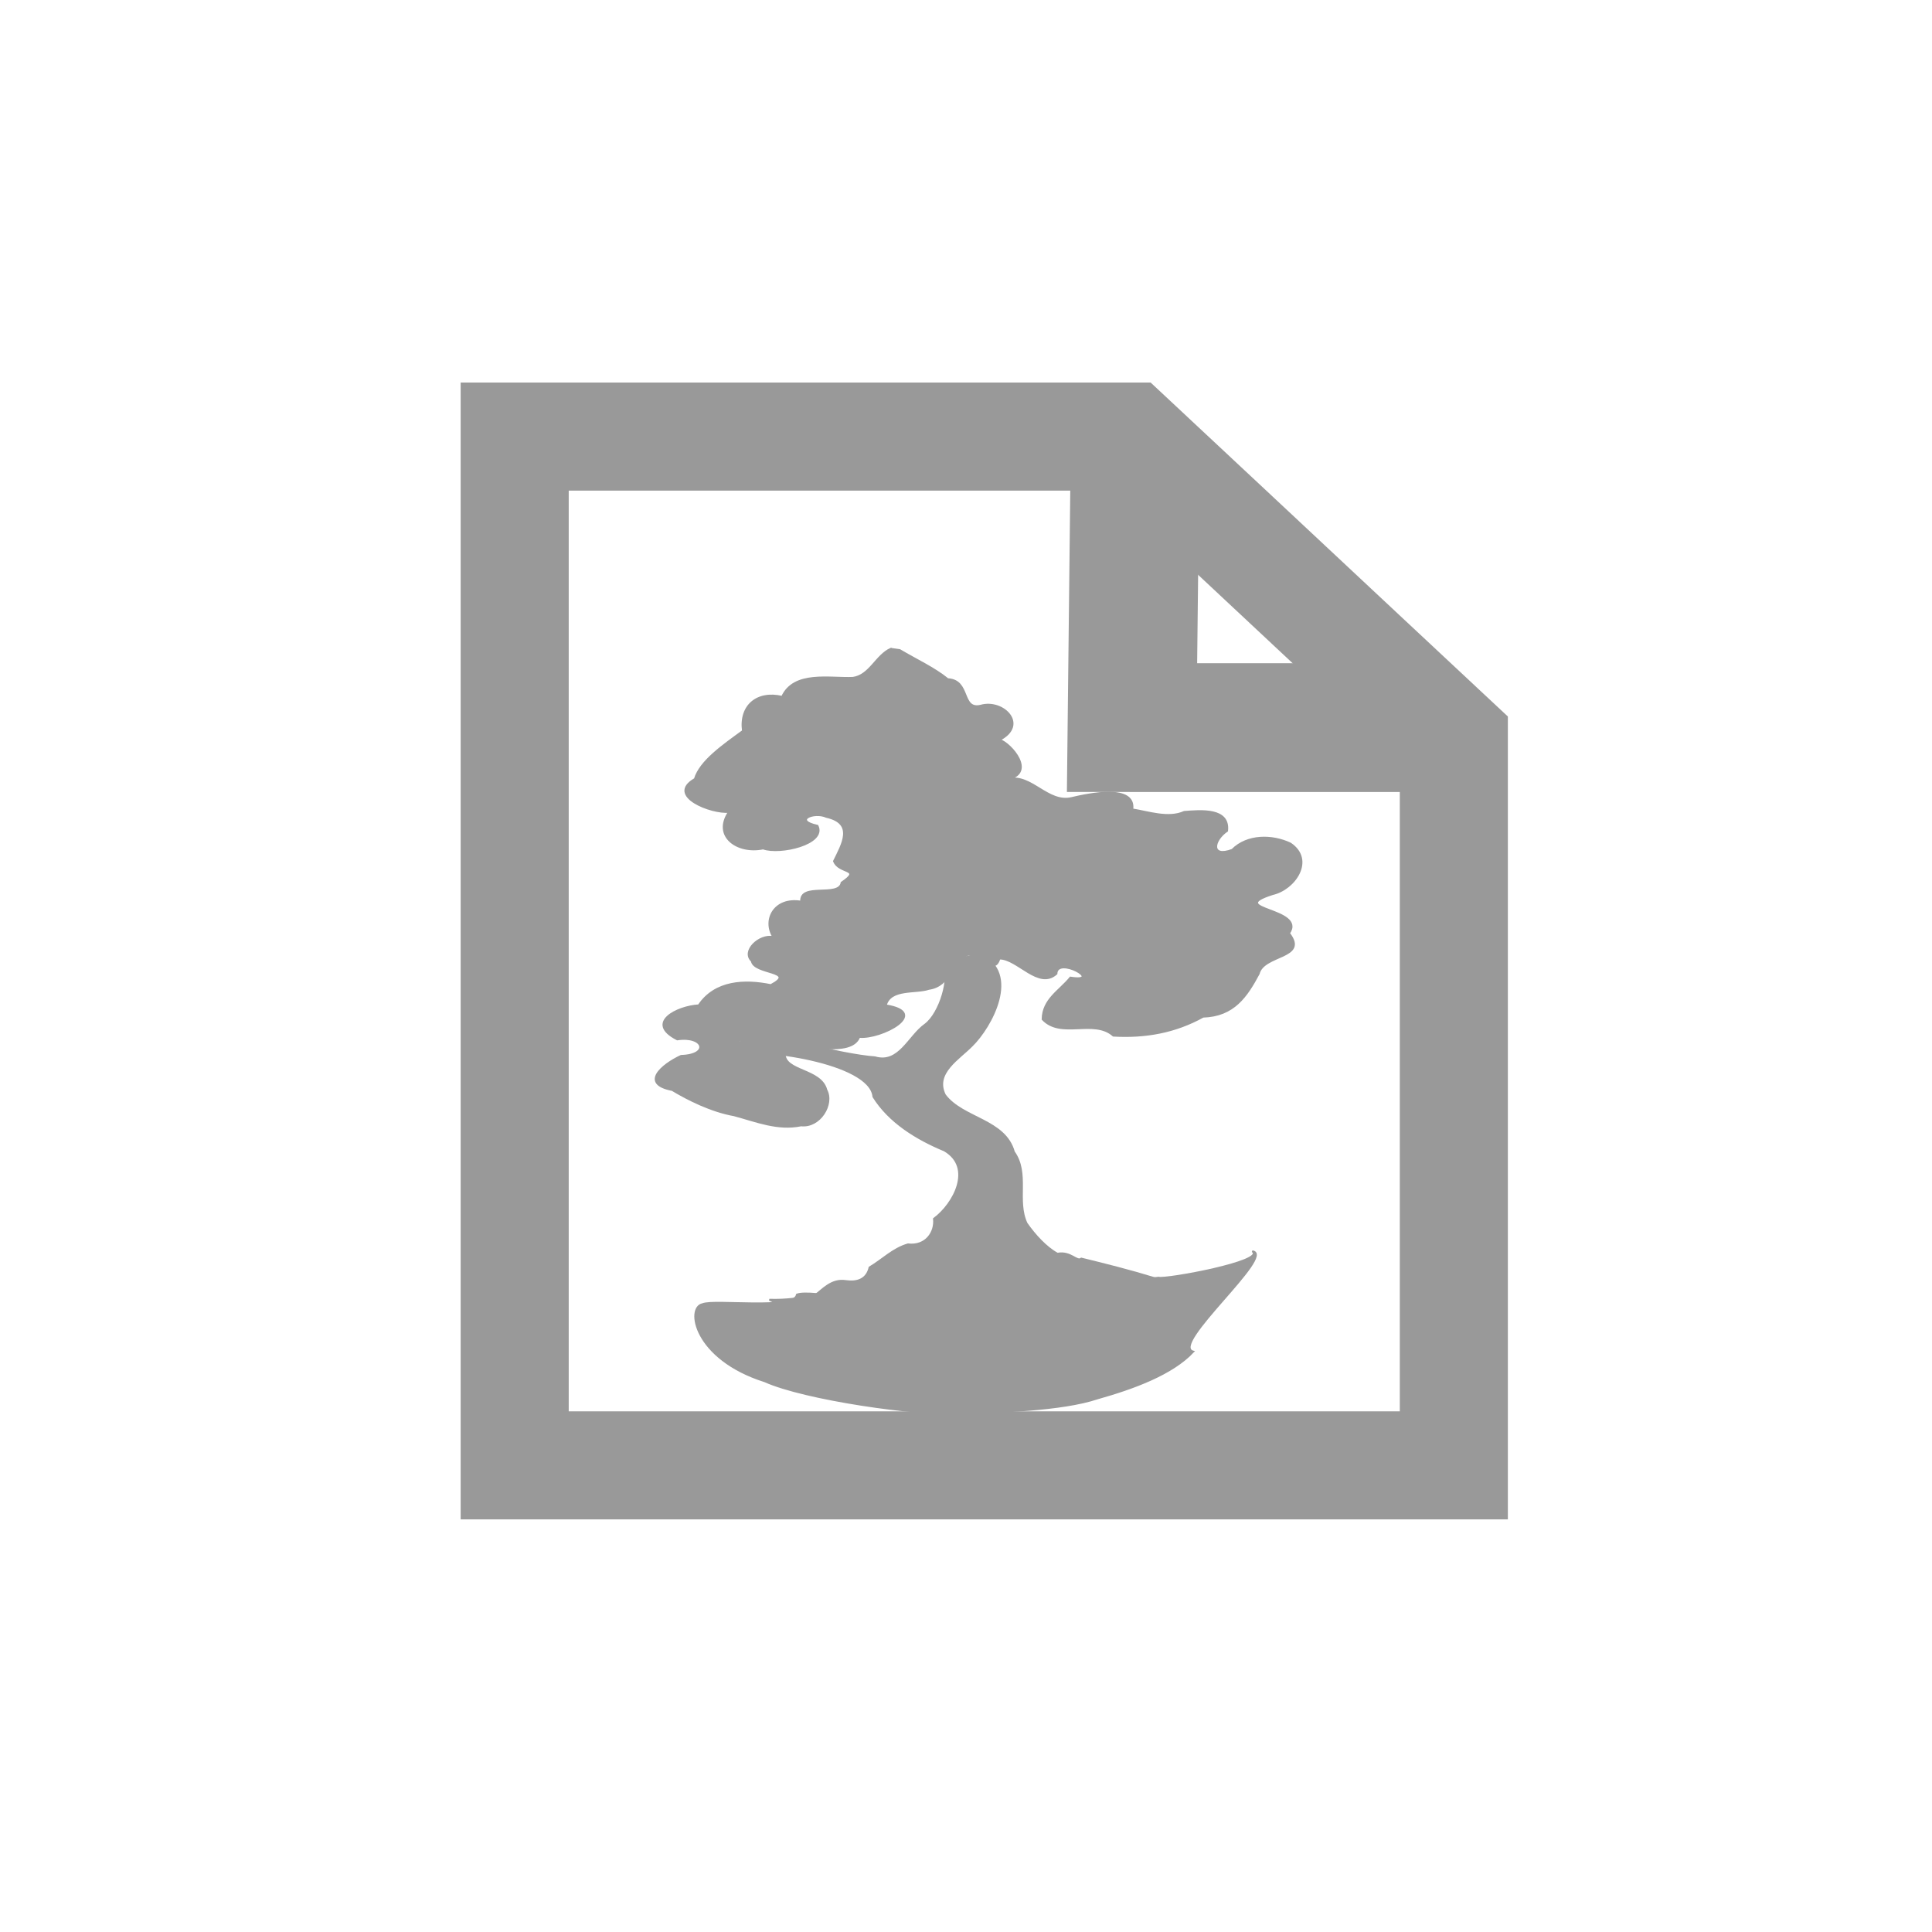
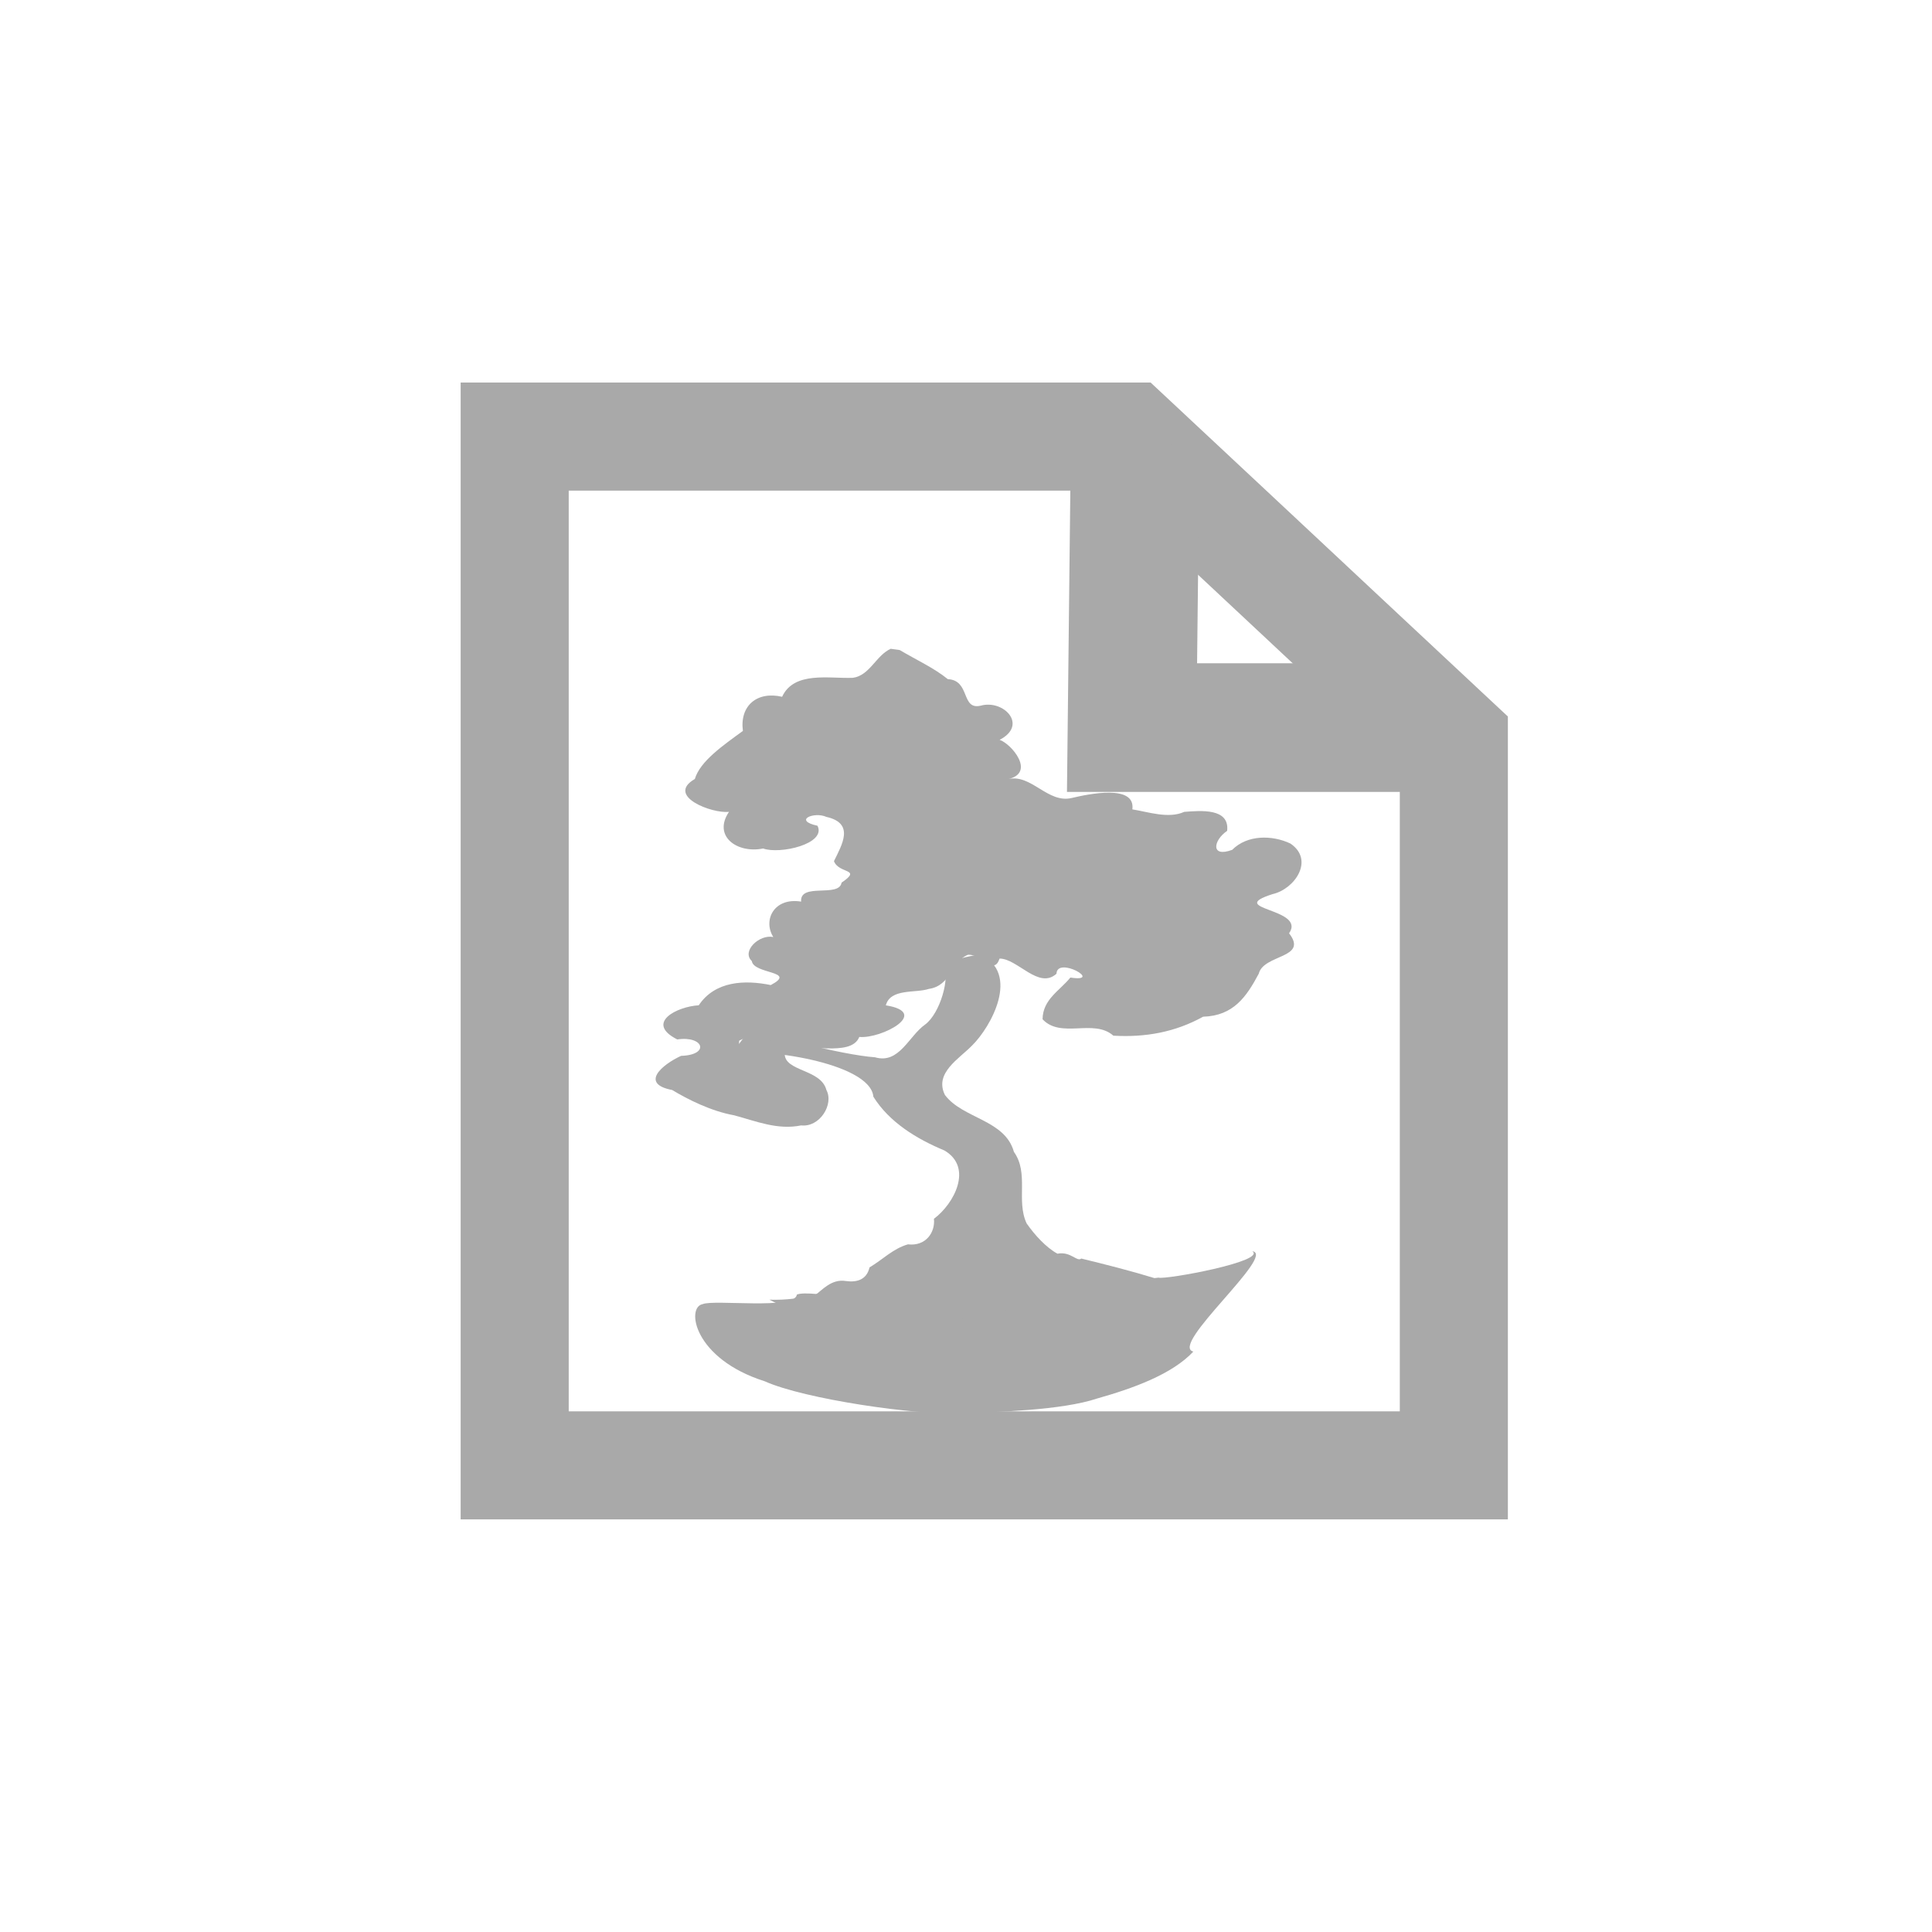
<svg xmlns="http://www.w3.org/2000/svg" xmlns:xlink="http://www.w3.org/1999/xlink" width="30" height="30" id="svg2985" version="1.1">
  <defs id="defs2987">
    <linearGradient gradientTransform="matrix(0.02925754,0,0,0.02094792,-2337.06,1645.897)" y2="-606.336" x2="-1680.355" y1="1441.462" x1="-628.79" gradientUnits="userSpaceOnUse" id="linearGradient4041-8" xlink:href="#linearGradient3809-4" />
    <linearGradient gradientTransform="matrix(0.03422298,0,0,0.02450309,88.4659,41.2573)" y2="460.913" x2="-1426.992" y1="1110.484" x1="-1231.092" gradientUnits="userSpaceOnUse" id="linearGradient4039-2" xlink:href="#linearGradient3817-1" />
    <linearGradient id="linearGradient3809-4">
      <stop id="stop3811-5" offset="0" style="stop-color:#000000;stop-opacity:1;" />
      <stop id="stop3813-5" offset="1" style="stop-color:#00b200;stop-opacity:1;" />
    </linearGradient>
    <linearGradient id="linearGradient3817-1">
      <stop id="stop3819-7" offset="0" style="stop-color:#4c2710;stop-opacity:1;" />
      <stop id="stop3821-1" offset="1" style="stop-color:#2e170a;stop-opacity:1;" />
    </linearGradient>
    <linearGradient xlink:href="#linearGradient3817-1" id="linearGradient3039-1" gradientUnits="userSpaceOnUse" gradientTransform="matrix(0.03422298,0,0,0.02450309,88.4659,41.2573)" x1="-1231.092" y1="1110.484" x2="-1426.992" y2="460.913" />
    <linearGradient xlink:href="#linearGradient3809-4" id="linearGradient3041-5" gradientUnits="userSpaceOnUse" gradientTransform="matrix(0.02925754,0,0,0.02094792,-2337.06,1645.897)" x1="-628.79" y1="1441.462" x2="-1680.355" y2="-606.336" />
    <linearGradient xlink:href="#linearGradient3809-4" id="linearGradient3045-2" gradientUnits="userSpaceOnUse" gradientTransform="matrix(0.00989025,0,0,0.00708125,7.776984,1036.509)" x1="-628.79" y1="1441.462" x2="-1680.355" y2="-606.336" />
    <linearGradient y2="-606.336" x2="-1680.355" y1="1441.462" x1="-628.79" gradientTransform="matrix(0.00989025,0,0,0.00708125,7.776984,1036.509)" gradientUnits="userSpaceOnUse" id="linearGradient3045" xlink:href="#linearGradient3809" />
    <linearGradient y2="-606.336" x2="-1680.355" y1="1441.462" x1="-628.79" gradientTransform="matrix(0.02925754,0,0,0.02094792,-2337.06,1645.897)" gradientUnits="userSpaceOnUse" id="linearGradient3041" xlink:href="#linearGradient3809" />
    <linearGradient y2="460.913" x2="-1426.992" y1="1110.484" x1="-1231.092" gradientTransform="matrix(0.03422298,0,0,0.02450309,88.4659,41.2573)" gradientUnits="userSpaceOnUse" id="linearGradient3039" xlink:href="#linearGradient3817" />
    <linearGradient id="linearGradient3817">
      <stop style="stop-color:#4c2710;stop-opacity:1;" offset="0" id="stop3819" />
      <stop style="stop-color:#2e170a;stop-opacity:1;" offset="1" id="stop3821" />
    </linearGradient>
    <linearGradient id="linearGradient3809">
      <stop style="stop-color:#000000;stop-opacity:1;" offset="0" id="stop3811" />
      <stop style="stop-color:#00b200;stop-opacity:1;" offset="1" id="stop3813" />
    </linearGradient>
    <linearGradient xlink:href="#linearGradient3817" id="linearGradient4039" gradientUnits="userSpaceOnUse" x1="-1231.092" y1="1110.484" x2="-1426.992" y2="460.913" gradientTransform="matrix(0.03422298,0,0,0.02450309,88.4659,41.2573)" />
    <linearGradient xlink:href="#linearGradient3809" id="linearGradient4041" gradientUnits="userSpaceOnUse" x1="-628.79" y1="1441.462" x2="-1680.355" y2="-606.336" gradientTransform="matrix(0.02925754,0,0,0.02094792,-2337.06,1645.897)" />
    <linearGradient gradientTransform="matrix(0.02925754,0,0,0.02094792,-2337.06,1645.897)" y2="-606.336" x2="-1680.355" y1="1441.462" x1="-628.79" gradientUnits="userSpaceOnUse" id="linearGradient4041-8-7" xlink:href="#linearGradient3809-4-9" />
    <linearGradient gradientTransform="matrix(0.03422298,0,0,0.02450309,88.4659,41.2573)" y2="460.913" x2="-1426.992" y1="1110.484" x1="-1231.092" gradientUnits="userSpaceOnUse" id="linearGradient4039-2-0" xlink:href="#linearGradient3817-1-1" />
    <linearGradient id="linearGradient3809-4-9">
      <stop id="stop3811-5-8" offset="0" style="stop-color:#000000;stop-opacity:1;" />
      <stop id="stop3813-5-4" offset="1" style="stop-color:#00b200;stop-opacity:1;" />
    </linearGradient>
    <linearGradient id="linearGradient3817-1-1">
      <stop id="stop3819-7-3" offset="0" style="stop-color:#4c2710;stop-opacity:1;" />
      <stop id="stop3821-1-5" offset="1" style="stop-color:#2e170a;stop-opacity:1;" />
    </linearGradient>
    <linearGradient xlink:href="#linearGradient3817-1-1" id="linearGradient3039-1-9" gradientUnits="userSpaceOnUse" gradientTransform="matrix(0.03422298,0,0,0.02450309,88.4659,41.2573)" x1="-1231.092" y1="1110.484" x2="-1426.992" y2="460.913" />
    <linearGradient xlink:href="#linearGradient3809-4-9" id="linearGradient3041-5-2" gradientUnits="userSpaceOnUse" gradientTransform="matrix(0.02925754,0,0,0.02094792,-2337.06,1645.897)" x1="-628.79" y1="1441.462" x2="-1680.355" y2="-606.336" />
    <linearGradient xlink:href="#linearGradient3809-4-9" id="linearGradient3045-2-8" gradientUnits="userSpaceOnUse" gradientTransform="matrix(0.00989025,0,0,0.00708125,7.776984,1036.509)" x1="-628.79" y1="1441.462" x2="-1680.355" y2="-606.336" />
    <linearGradient y2="-606.336" x2="-1680.355" y1="1441.462" x1="-628.79" gradientTransform="matrix(0.00989025,0,0,0.00708125,7.776984,1036.509)" gradientUnits="userSpaceOnUse" id="linearGradient3045-8" xlink:href="#linearGradient3809-6" />
    <linearGradient y2="-606.336" x2="-1680.355" y1="1441.462" x1="-628.79" gradientTransform="matrix(0.02925754,0,0,0.02094792,-2337.06,1645.897)" gradientUnits="userSpaceOnUse" id="linearGradient3041-7" xlink:href="#linearGradient3809-6" />
    <linearGradient y2="460.913" x2="-1426.992" y1="1110.484" x1="-1231.092" gradientTransform="matrix(0.03422298,0,0,0.02450309,88.4659,41.2573)" gradientUnits="userSpaceOnUse" id="linearGradient3039-3" xlink:href="#linearGradient3817-4" />
    <linearGradient id="linearGradient3817-4">
      <stop style="stop-color:#4c2710;stop-opacity:1;" offset="0" id="stop3819-9" />
      <stop style="stop-color:#2e170a;stop-opacity:1;" offset="1" id="stop3821-6" />
    </linearGradient>
    <linearGradient id="linearGradient3809-6">
      <stop style="stop-color:#000000;stop-opacity:1;" offset="0" id="stop3811-1" />
      <stop style="stop-color:#00b200;stop-opacity:1;" offset="1" id="stop3813-8" />
    </linearGradient>
    <linearGradient xlink:href="#linearGradient3817-4" id="linearGradient4039-6" gradientUnits="userSpaceOnUse" x1="-1231.092" y1="1110.484" x2="-1426.992" y2="460.913" gradientTransform="matrix(0.03422298,0,0,0.02450309,88.4659,41.2573)" />
    <linearGradient xlink:href="#linearGradient3809-6" id="linearGradient4041-0" gradientUnits="userSpaceOnUse" x1="-628.79" y1="1441.462" x2="-1680.355" y2="-606.336" gradientTransform="matrix(0.02925754,0,0,0.02094792,-2337.06,1645.897)" />
    <linearGradient gradientTransform="matrix(0.02925754,0,0,0.02094792,-2337.06,1645.897)" y2="-606.336" x2="-1680.355" y1="1441.462" x1="-628.79" gradientUnits="userSpaceOnUse" id="linearGradient4041-8-77" xlink:href="#linearGradient3809-4-7" />
    <linearGradient gradientTransform="matrix(0.03422298,0,0,0.02450309,88.4659,41.2573)" y2="460.913" x2="-1426.992" y1="1110.484" x1="-1231.092" gradientUnits="userSpaceOnUse" id="linearGradient4039-2-7" xlink:href="#linearGradient3817-1-14" />
    <linearGradient id="linearGradient3809-4-7">
      <stop id="stop3811-5-1" offset="0" style="stop-color:#000000;stop-opacity:1;" />
      <stop id="stop3813-5-7" offset="1" style="stop-color:#00b200;stop-opacity:1;" />
    </linearGradient>
    <linearGradient id="linearGradient3817-1-14">
      <stop id="stop3819-7-6" offset="0" style="stop-color:#4c2710;stop-opacity:1;" />
      <stop id="stop3821-1-0" offset="1" style="stop-color:#2e170a;stop-opacity:1;" />
    </linearGradient>
    <linearGradient xlink:href="#linearGradient3817-1-14" id="linearGradient3039-1-0" gradientUnits="userSpaceOnUse" gradientTransform="matrix(0.03422298,0,0,0.02450309,88.4659,41.2573)" x1="-1231.092" y1="1110.484" x2="-1426.992" y2="460.913" />
    <linearGradient xlink:href="#linearGradient3809-4-7" id="linearGradient3041-5-20" gradientUnits="userSpaceOnUse" gradientTransform="matrix(0.02925754,0,0,0.02094792,-2337.06,1645.897)" x1="-628.79" y1="1441.462" x2="-1680.355" y2="-606.336" />
    <linearGradient xlink:href="#linearGradient3809-4-7" id="linearGradient3045-2-1" gradientUnits="userSpaceOnUse" gradientTransform="matrix(0.00989025,0,0,0.00708125,7.776984,1036.509)" x1="-628.79" y1="1441.462" x2="-1680.355" y2="-606.336" />
    <linearGradient y2="-606.336" x2="-1680.355" y1="1441.462" x1="-628.79" gradientTransform="matrix(0.00989025,0,0,0.00708125,7.776984,1036.509)" gradientUnits="userSpaceOnUse" id="linearGradient3045-4" xlink:href="#linearGradient3809-3" />
    <linearGradient y2="-606.336" x2="-1680.355" y1="1441.462" x1="-628.79" gradientTransform="matrix(0.02925754,0,0,0.02094792,-2337.06,1645.897)" gradientUnits="userSpaceOnUse" id="linearGradient3041-75" xlink:href="#linearGradient3809-3" />
    <linearGradient y2="460.913" x2="-1426.992" y1="1110.484" x1="-1231.092" gradientTransform="matrix(0.03422298,0,0,0.02450309,88.4659,41.2573)" gradientUnits="userSpaceOnUse" id="linearGradient3039-5" xlink:href="#linearGradient3817-6" />
    <linearGradient id="linearGradient3817-6">
      <stop style="stop-color:#4c2710;stop-opacity:1;" offset="0" id="stop3819-0" />
      <stop style="stop-color:#2e170a;stop-opacity:1;" offset="1" id="stop3821-16" />
    </linearGradient>
    <linearGradient id="linearGradient3809-3">
      <stop style="stop-color:#000000;stop-opacity:1;" offset="0" id="stop3811-7" />
      <stop style="stop-color:#00b200;stop-opacity:1;" offset="1" id="stop3813-2" />
    </linearGradient>
    <linearGradient xlink:href="#linearGradient3817-6" id="linearGradient4039-7" gradientUnits="userSpaceOnUse" x1="-1231.092" y1="1110.484" x2="-1426.992" y2="460.913" gradientTransform="matrix(0.03422298,0,0,0.02450309,88.4659,41.2573)" />
    <linearGradient xlink:href="#linearGradient3809-3" id="linearGradient4041-9" gradientUnits="userSpaceOnUse" x1="-628.79" y1="1441.462" x2="-1680.355" y2="-606.336" gradientTransform="matrix(0.02925754,0,0,0.02094792,-2337.06,1645.897)" />
    <linearGradient gradientTransform="matrix(0.02925754,0,0,0.02094792,-2337.06,1645.897)" y2="-606.336" x2="-1680.355" y1="1441.462" x1="-628.79" gradientUnits="userSpaceOnUse" id="linearGradient4041-1" xlink:href="#linearGradient3809-2" />
    <linearGradient gradientTransform="matrix(0.03422298,0,0,0.02450309,88.4659,41.2573)" y2="460.913" x2="-1426.992" y1="1110.484" x1="-1231.092" gradientUnits="userSpaceOnUse" id="linearGradient4039-76" xlink:href="#linearGradient3817-2" />
    <linearGradient id="linearGradient3809-2">
      <stop id="stop3811-16" offset="0" style="stop-color:#000000;stop-opacity:1;" />
      <stop id="stop3813-85" offset="1" style="stop-color:#00b200;stop-opacity:1;" />
    </linearGradient>
    <linearGradient id="linearGradient3817-2">
      <stop id="stop3819-3" offset="0" style="stop-color:#4c2710;stop-opacity:1;" />
      <stop id="stop3821-2" offset="1" style="stop-color:#2e170a;stop-opacity:1;" />
    </linearGradient>
    <linearGradient xlink:href="#linearGradient3817-2" id="linearGradient3039-14" gradientUnits="userSpaceOnUse" gradientTransform="matrix(0.03422298,0,0,0.02450309,88.4659,41.2573)" x1="-1231.092" y1="1110.484" x2="-1426.992" y2="460.913" />
    <linearGradient xlink:href="#linearGradient3809-2" id="linearGradient3041-6" gradientUnits="userSpaceOnUse" gradientTransform="matrix(0.02925754,0,0,0.02094792,-2337.06,1645.897)" x1="-628.79" y1="1441.462" x2="-1680.355" y2="-606.336" />
    <linearGradient xlink:href="#linearGradient3809-2" id="linearGradient3045-27" gradientUnits="userSpaceOnUse" gradientTransform="matrix(0.00989025,0,0,0.00708125,7.776984,1036.509)" x1="-628.79" y1="1441.462" x2="-1680.355" y2="-606.336" />
    <linearGradient y2="-606.336" x2="-1680.355" y1="1441.462" x1="-628.79" gradientTransform="matrix(0.00989025,0,0,0.00708125,7.776984,1036.509)" gradientUnits="userSpaceOnUse" id="linearGradient3045-2-15" xlink:href="#linearGradient3809-4-4" />
    <linearGradient y2="-606.336" x2="-1680.355" y1="1441.462" x1="-628.79" gradientTransform="matrix(0.02925754,0,0,0.02094792,-2337.06,1645.897)" gradientUnits="userSpaceOnUse" id="linearGradient3041-5-1" xlink:href="#linearGradient3809-4-4" />
    <linearGradient y2="460.913" x2="-1426.992" y1="1110.484" x1="-1231.092" gradientTransform="matrix(0.03422298,0,0,0.02450309,88.4659,41.2573)" gradientUnits="userSpaceOnUse" id="linearGradient3039-1-7" xlink:href="#linearGradient3817-1-4" />
    <linearGradient id="linearGradient3817-1-4">
      <stop style="stop-color:#4c2710;stop-opacity:1;" offset="0" id="stop3819-7-5" />
      <stop style="stop-color:#2e170a;stop-opacity:1;" offset="1" id="stop3821-1-51" />
    </linearGradient>
    <linearGradient id="linearGradient3809-4-4">
      <stop style="stop-color:#000000;stop-opacity:1;" offset="0" id="stop3811-5-88" />
      <stop style="stop-color:#00b200;stop-opacity:1;" offset="1" id="stop3813-5-2" />
    </linearGradient>
    <linearGradient xlink:href="#linearGradient3817-1-4" id="linearGradient4039-2-09" gradientUnits="userSpaceOnUse" x1="-1231.092" y1="1110.484" x2="-1426.992" y2="460.913" gradientTransform="matrix(0.03422298,0,0,0.02450309,88.4659,41.2573)" />
    <linearGradient xlink:href="#linearGradient3809-4-4" id="linearGradient4041-8-4" gradientUnits="userSpaceOnUse" x1="-628.79" y1="1441.462" x2="-1680.355" y2="-606.336" gradientTransform="matrix(0.02925754,0,0,0.02094792,-2337.06,1645.897)" />
  </defs>
  <g id="layer1" transform="translate(0,-1022.362)">
-     <path style="fill:none;fill-opacity:1;stroke:#999999;stroke-width:1.678;stroke-miterlimit:4;stroke-dasharray:none" d="m 7.992,1045.116 14.583,0 0,-11.264 -1.545,-1.444 -1.102,-1.031 -0.911,-0.852 -1.481,-1.384 -9.544,0 z" id="rect3061" />
-     <g id="layer1-1" transform="matrix(0.6281811,0,0,0.6281811,5.624561,386.9303)" style="fill:#999999;fill-opacity:1;stroke:#999999;stroke-opacity:1">
-       <path style="fill:#999999;fill-opacity:1;stroke:#999999;stroke-width:0.044;stroke-miterlimit:4;stroke-opacity:1;stroke-dasharray:none" d="m 14.364,1035.395 c 0.18,0.295 -0.078,1.196 -0.449,1.472 -0.406,0.285 -0.642,0.986 -1.24,0.81 -0.795,-0.054 -2.875,-0.578 -3.03,-0.771 L 9.126,1037.596 c 0.649,-0.173 3.432,0.197 3.509,1.056 0.394,0.631 1.069,1.043 1.757,1.329 0.717,0.422 0.235,1.323 -0.26,1.688 0.036,0.335 -0.2,0.684 -0.642,0.632 -0.366,0.104 -0.629,0.38 -0.95,0.57 -0.069,0.299 -0.304,0.376 -0.583,0.337 -0.366,-0.061 -0.594,0.237 -0.761,0.345 -0.34,0.074 -0.717,0.131 -1.132,0.116 1.214,0.629 2.566,1.037 3.938,0.952 0.932,-0.034 1.882,0.111 2.786,-0.19 0.871,-0.249 2.315,-0.741 2.793,-1.296 -0.598,-0.183 -1.197,-0.334 -1.806,-0.483 -0.11,0.09 -0.259,-0.183 -0.59,-0.12 -0.28,-0.154 -0.555,-0.453 -0.762,-0.749 -0.264,-0.566 0.065,-1.237 -0.314,-1.768 -0.221,-0.798 -1.263,-0.818 -1.705,-1.406 -0.27,-0.544 0.351,-0.893 0.67,-1.222 0.461,-0.45 1.21,-1.784 0.197,-2.255 -0.494,0.082 -0.932,0.224 -0.909,0.263 z" id="path3017-4" />
-       <path id="path3008" d="m 13.067,1027.578 c -0.364,0.161 -0.52,0.662 -0.938,0.719 -0.581,0.024 -1.454,-0.172 -1.75,0.469 -0.621,-0.144 -1.052,0.222 -0.969,0.844 -0.486,0.355 -1.058,0.747 -1.188,1.188 -0.728,0.419 0.423,0.861 0.844,0.812 -0.408,0.604 0.206,1.037 0.844,0.906 0.413,0.15 1.569,-0.113 1.344,-0.562 -0.611,-0.134 -0.084,-0.357 0.219,-0.219 0.708,0.158 0.386,0.687 0.188,1.094 0.121,0.321 0.71,0.176 0.188,0.531 -0.059,0.38 -1.036,-0.011 -1,0.469 -0.666,-0.109 -0.951,0.455 -0.688,0.875 -0.35,-0.071 -0.791,0.353 -0.531,0.594 0.047,0.33 1.135,0.242 0.469,0.594 -0.641,-0.131 -1.375,-0.105 -1.781,0.5 -0.53,0.029 -1.34,0.433 -0.531,0.844 0.654,-0.097 0.816,0.383 0.094,0.406 -0.478,0.221 -1.021,0.69 -0.219,0.844 0.39,0.235 0.964,0.524 1.531,0.625 0.55,0.148 1.076,0.369 1.656,0.25 0.463,0.052 0.814,-0.522 0.625,-0.875 -0.137,-0.527 -1.044,-0.451 -1.031,-0.906 -0.304,-0.376 -1.188,0.222 -1.125,-0.312 0.582,-0.329 1.218,0.296 1.625,0.312 -0.092,-0.32 1.136,0.129 1.344,-0.406 0.543,0.052 1.779,-0.6 0.656,-0.781 0.115,-0.426 0.737,-0.296 1.062,-0.406 0.555,-0.079 0.558,-0.682 0.969,-0.844 0.406,-0.01 0.634,0.519 0.781,0.094 0.445,0 0.967,0.773 1.406,0.375 0.016,-0.447 1.176,0.223 0.344,0.094 -0.273,0.334 -0.68,0.538 -0.688,1.031 0.457,0.488 1.267,-0.023 1.75,0.406 0.796,0.046 1.529,-0.087 2.219,-0.469 0.755,-0.022 1.074,-0.5 1.375,-1.062 0.121,-0.488 1.236,-0.374 0.75,-1 0.435,-0.626 -1.608,-0.584 -0.406,-0.969 0.545,-0.123 1.041,-0.843 0.438,-1.25 -0.452,-0.213 -1.065,-0.219 -1.438,0.156 -0.538,0.201 -0.471,-0.233 -0.125,-0.469 0.064,-0.568 -0.655,-0.5 -1.062,-0.469 -0.389,0.176 -0.893,-5e-4 -1.281,-0.062 0.082,-0.627 -1.082,-0.38 -1.5,-0.281 -0.59,0.14 -0.996,-0.596 -1.562,-0.469 0.672,-0.161 0.073,-0.869 -0.219,-0.969 0.712,-0.368 0.095,-1.004 -0.469,-0.844 -0.492,0.114 -0.249,-0.628 -0.812,-0.656 -0.333,-0.272 -0.781,-0.478 -1.188,-0.719 l -0.219,-0.031 z" style="fill:#999999;fill-opacity:1;stroke:#999999;stroke-width:0.044;stroke-miterlimit:4;stroke-opacity:1;stroke-dasharray:none" />
-       <path id="path3880-2" d="m 16.287,1043.835 c -0.497,0.132 -1.005,0.292 -1.531,0.303 -0.324,0.196 -1.185,-0.63 -1.343,-0.309 -0.313,0.014 -2.361,-0.43 -2.67,-0.285 -0.043,0.383 -2.04,0.113 -2.328,0.235 -0.415,0.076 -0.221,1.351 1.535,1.907 0.983,0.443 3.769,0.844 4.831,0.792 0.905,-0.032 2.512,-0.073 3.391,-0.368 0.88,-0.248 1.85,-0.598 2.372,-1.158 -0.604,-0.148 2.065,-2.405 1.458,-2.48 0.358,0.247 -2.136,0.706 -2.318,0.652 -0.669,0.052 -2.071,0.581 -2.622,0.961 -0.256,-0.094 -0.569,-0.057 -0.776,-0.249 z" style="fill:#999999;fill-opacity:1;stroke:#999999;stroke-width:0.044;stroke-miterlimit:4;stroke-opacity:1;stroke-dasharray:none" />
+     <path style="fill:none;fill-opacity:1;stroke:#a9a9a9;stroke-width:1.678;stroke-miterlimit:4;stroke-dasharray:none;stroke-opacity:1" d="m 7.992,1045.116 14.583,0 0,-11.264 -1.545,-1.444 -1.102,-1.031 -0.911,-0.852 -1.481,-1.384 -9.544,0 z" id="rect3061" />
+     <g id="layer1-1" transform="matrix(0.6281811,0,0,0.6281811,5.624561,386.9303)" style="fill:#a9a9a9;fill-opacity:1;stroke:none;stroke-opacity:0.941">
+       <path style="fill:#a9a9a9;fill-opacity:1;stroke:none;stroke-width:0.044;stroke-miterlimit:4;stroke-opacity:0.941;stroke-dasharray:none" d="m 14.364,1035.395 c 0.18,0.295 -0.078,1.196 -0.449,1.472 -0.406,0.285 -0.642,0.986 -1.24,0.81 -0.795,-0.054 -2.875,-0.578 -3.03,-0.771 L 9.126,1037.596 c 0.649,-0.173 3.432,0.197 3.509,1.056 0.394,0.631 1.069,1.043 1.757,1.329 0.717,0.422 0.235,1.323 -0.26,1.688 0.036,0.335 -0.2,0.684 -0.642,0.632 -0.366,0.104 -0.629,0.38 -0.95,0.57 -0.069,0.299 -0.304,0.376 -0.583,0.337 -0.366,-0.061 -0.594,0.237 -0.761,0.345 -0.34,0.074 -0.717,0.131 -1.132,0.116 1.214,0.629 2.566,1.037 3.938,0.952 0.932,-0.034 1.882,0.111 2.786,-0.19 0.871,-0.249 2.315,-0.741 2.793,-1.296 -0.598,-0.183 -1.197,-0.334 -1.806,-0.483 -0.11,0.09 -0.259,-0.183 -0.59,-0.12 -0.28,-0.154 -0.555,-0.453 -0.762,-0.749 -0.264,-0.566 0.065,-1.237 -0.314,-1.768 -0.221,-0.798 -1.263,-0.818 -1.705,-1.406 -0.27,-0.544 0.351,-0.893 0.67,-1.222 0.461,-0.45 1.21,-1.784 0.197,-2.255 -0.494,0.082 -0.932,0.224 -0.909,0.263 z" id="path3017-4" />
+       <path id="path3008" d="m 13.067,1027.578 c -0.364,0.161 -0.52,0.662 -0.938,0.719 -0.581,0.024 -1.454,-0.172 -1.75,0.469 -0.621,-0.144 -1.052,0.222 -0.969,0.844 -0.486,0.355 -1.058,0.747 -1.188,1.188 -0.728,0.419 0.423,0.861 0.844,0.812 -0.408,0.604 0.206,1.037 0.844,0.906 0.413,0.15 1.569,-0.113 1.344,-0.562 -0.611,-0.134 -0.084,-0.357 0.219,-0.219 0.708,0.158 0.386,0.687 0.188,1.094 0.121,0.321 0.71,0.176 0.188,0.531 -0.059,0.38 -1.036,-0.011 -1,0.469 -0.666,-0.109 -0.951,0.455 -0.688,0.875 -0.35,-0.071 -0.791,0.353 -0.531,0.594 0.047,0.33 1.135,0.242 0.469,0.594 -0.641,-0.131 -1.375,-0.105 -1.781,0.5 -0.53,0.029 -1.34,0.433 -0.531,0.844 0.654,-0.097 0.816,0.383 0.094,0.406 -0.478,0.221 -1.021,0.69 -0.219,0.844 0.39,0.235 0.964,0.524 1.531,0.625 0.55,0.148 1.076,0.369 1.656,0.25 0.463,0.052 0.814,-0.522 0.625,-0.875 -0.137,-0.527 -1.044,-0.451 -1.031,-0.906 -0.304,-0.376 -1.188,0.222 -1.125,-0.312 0.582,-0.329 1.218,0.296 1.625,0.312 -0.092,-0.32 1.136,0.129 1.344,-0.406 0.543,0.052 1.779,-0.6 0.656,-0.781 0.115,-0.426 0.737,-0.296 1.062,-0.406 0.555,-0.079 0.558,-0.682 0.969,-0.844 0.406,-0.01 0.634,0.519 0.781,0.094 0.445,0 0.967,0.773 1.406,0.375 0.016,-0.447 1.176,0.223 0.344,0.094 -0.273,0.334 -0.68,0.538 -0.688,1.031 0.457,0.488 1.267,-0.023 1.75,0.406 0.796,0.046 1.529,-0.087 2.219,-0.469 0.755,-0.022 1.074,-0.5 1.375,-1.062 0.121,-0.488 1.236,-0.374 0.75,-1 0.435,-0.626 -1.608,-0.584 -0.406,-0.969 0.545,-0.123 1.041,-0.843 0.438,-1.25 -0.452,-0.213 -1.065,-0.219 -1.438,0.156 -0.538,0.201 -0.471,-0.233 -0.125,-0.469 0.064,-0.568 -0.655,-0.5 -1.062,-0.469 -0.389,0.176 -0.893,-5e-4 -1.281,-0.062 0.082,-0.627 -1.082,-0.38 -1.5,-0.281 -0.59,0.14 -0.996,-0.596 -1.562,-0.469 0.672,-0.161 0.073,-0.869 -0.219,-0.969 0.712,-0.368 0.095,-1.004 -0.469,-0.844 -0.492,0.114 -0.249,-0.628 -0.812,-0.656 -0.333,-0.272 -0.781,-0.478 -1.188,-0.719 l -0.219,-0.031 z" style="fill:#a9a9a9;fill-opacity:1;stroke:none;stroke-width:0.044;stroke-miterlimit:4;stroke-opacity:0.941;stroke-dasharray:none" />
+       <path id="path3880-2" d="m 16.287,1043.835 c -0.497,0.132 -1.005,0.292 -1.531,0.303 -0.324,0.196 -1.185,-0.63 -1.343,-0.309 -0.313,0.014 -2.361,-0.43 -2.67,-0.285 -0.043,0.383 -2.04,0.113 -2.328,0.235 -0.415,0.076 -0.221,1.351 1.535,1.907 0.983,0.443 3.769,0.844 4.831,0.792 0.905,-0.032 2.512,-0.073 3.391,-0.368 0.88,-0.248 1.85,-0.598 2.372,-1.158 -0.604,-0.148 2.065,-2.405 1.458,-2.48 0.358,0.247 -2.136,0.706 -2.318,0.652 -0.669,0.052 -2.071,0.581 -2.622,0.961 -0.256,-0.094 -0.569,-0.057 -0.776,-0.249 z" style="fill:#a9a9a9;fill-opacity:1;stroke:none;stroke-width:0.044;stroke-miterlimit:4;stroke-opacity:0.941;stroke-dasharray:none" />
    </g>
-     <path style="fill:none;stroke:#999999;stroke-width:2;stroke-linecap:butt;stroke-linejoin:miter;stroke-miterlimit:4;stroke-opacity:1;stroke-dasharray:none" d="m 17.627,1029.266 -0.049,4.394 4.834,10e-5" id="path3846" />
+     <path style="fill:none;stroke:#a9a9a9;stroke-width:1.998;stroke-linecap:butt;stroke-linejoin:miter;stroke-miterlimit:4;stroke-opacity:1;stroke-dasharray:none" d="m 17.627,1029.266 -0.049,4.394 4.834,10e-5" id="path3846" />
  </g>
</svg>
